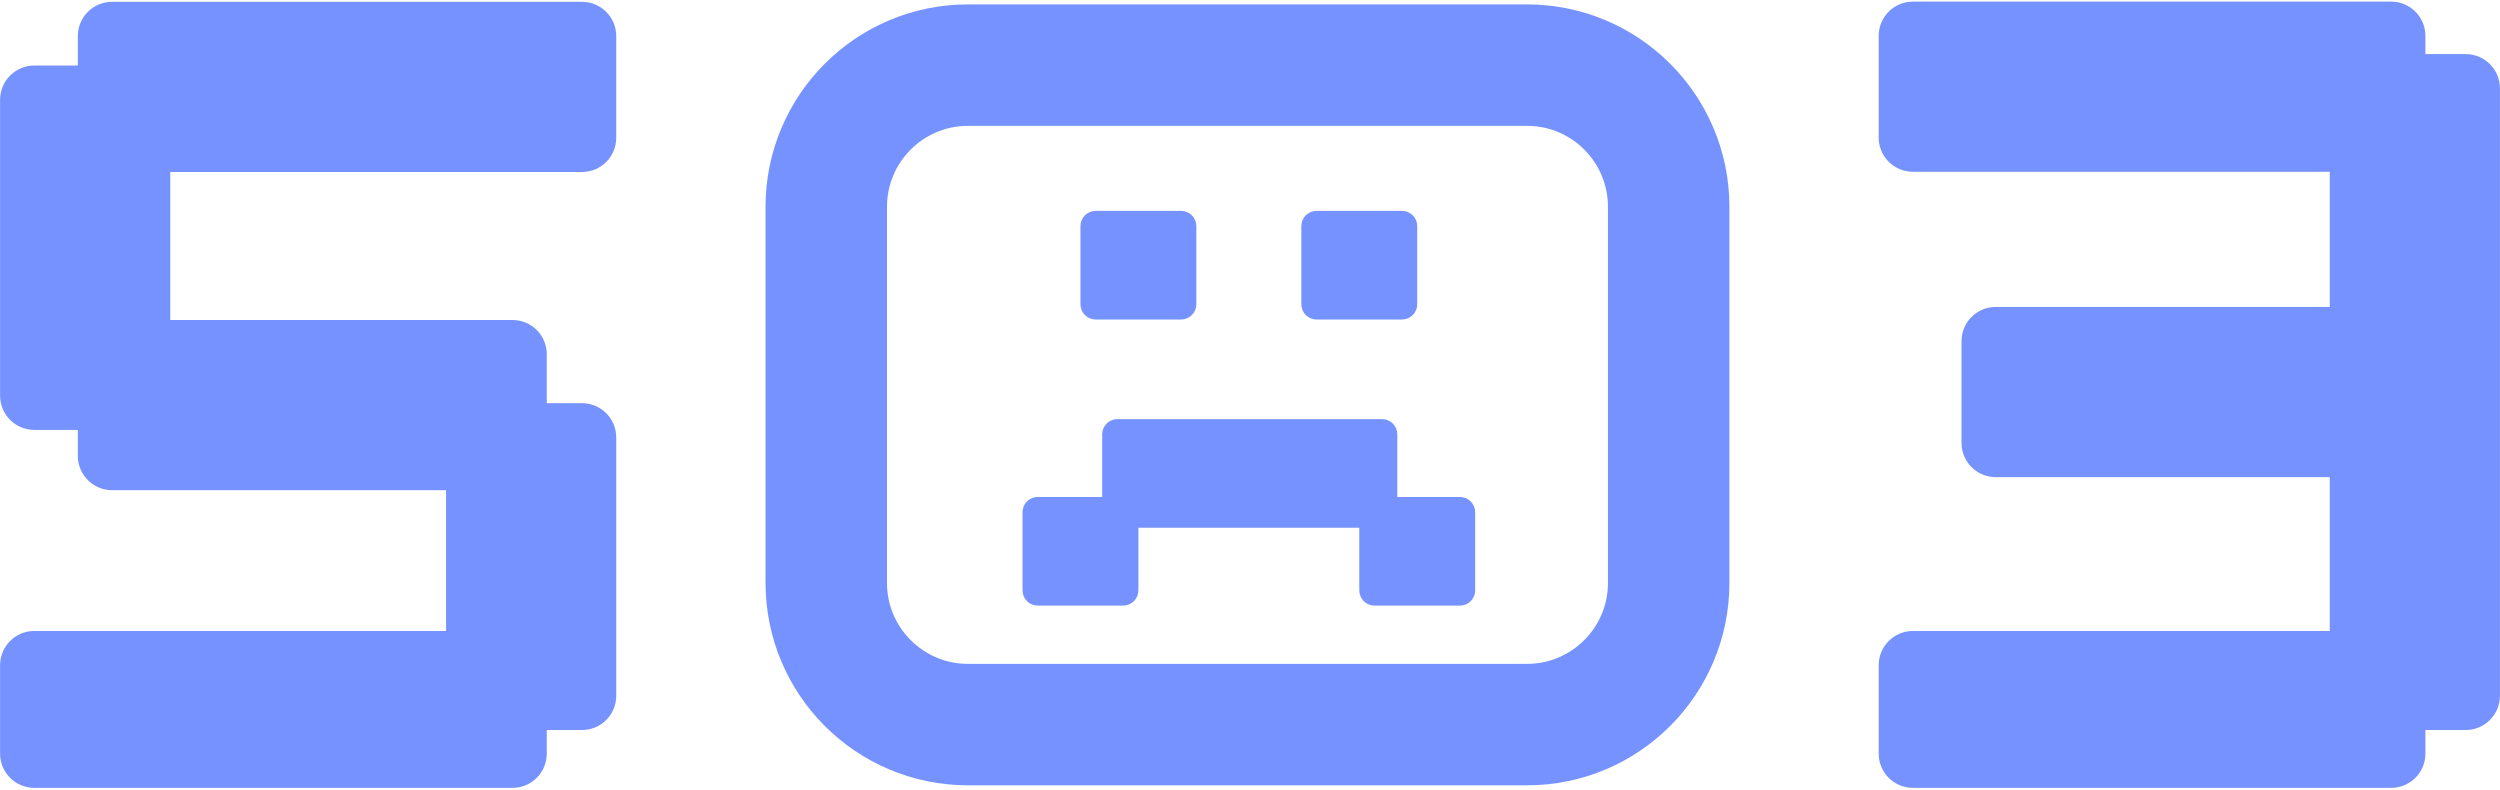
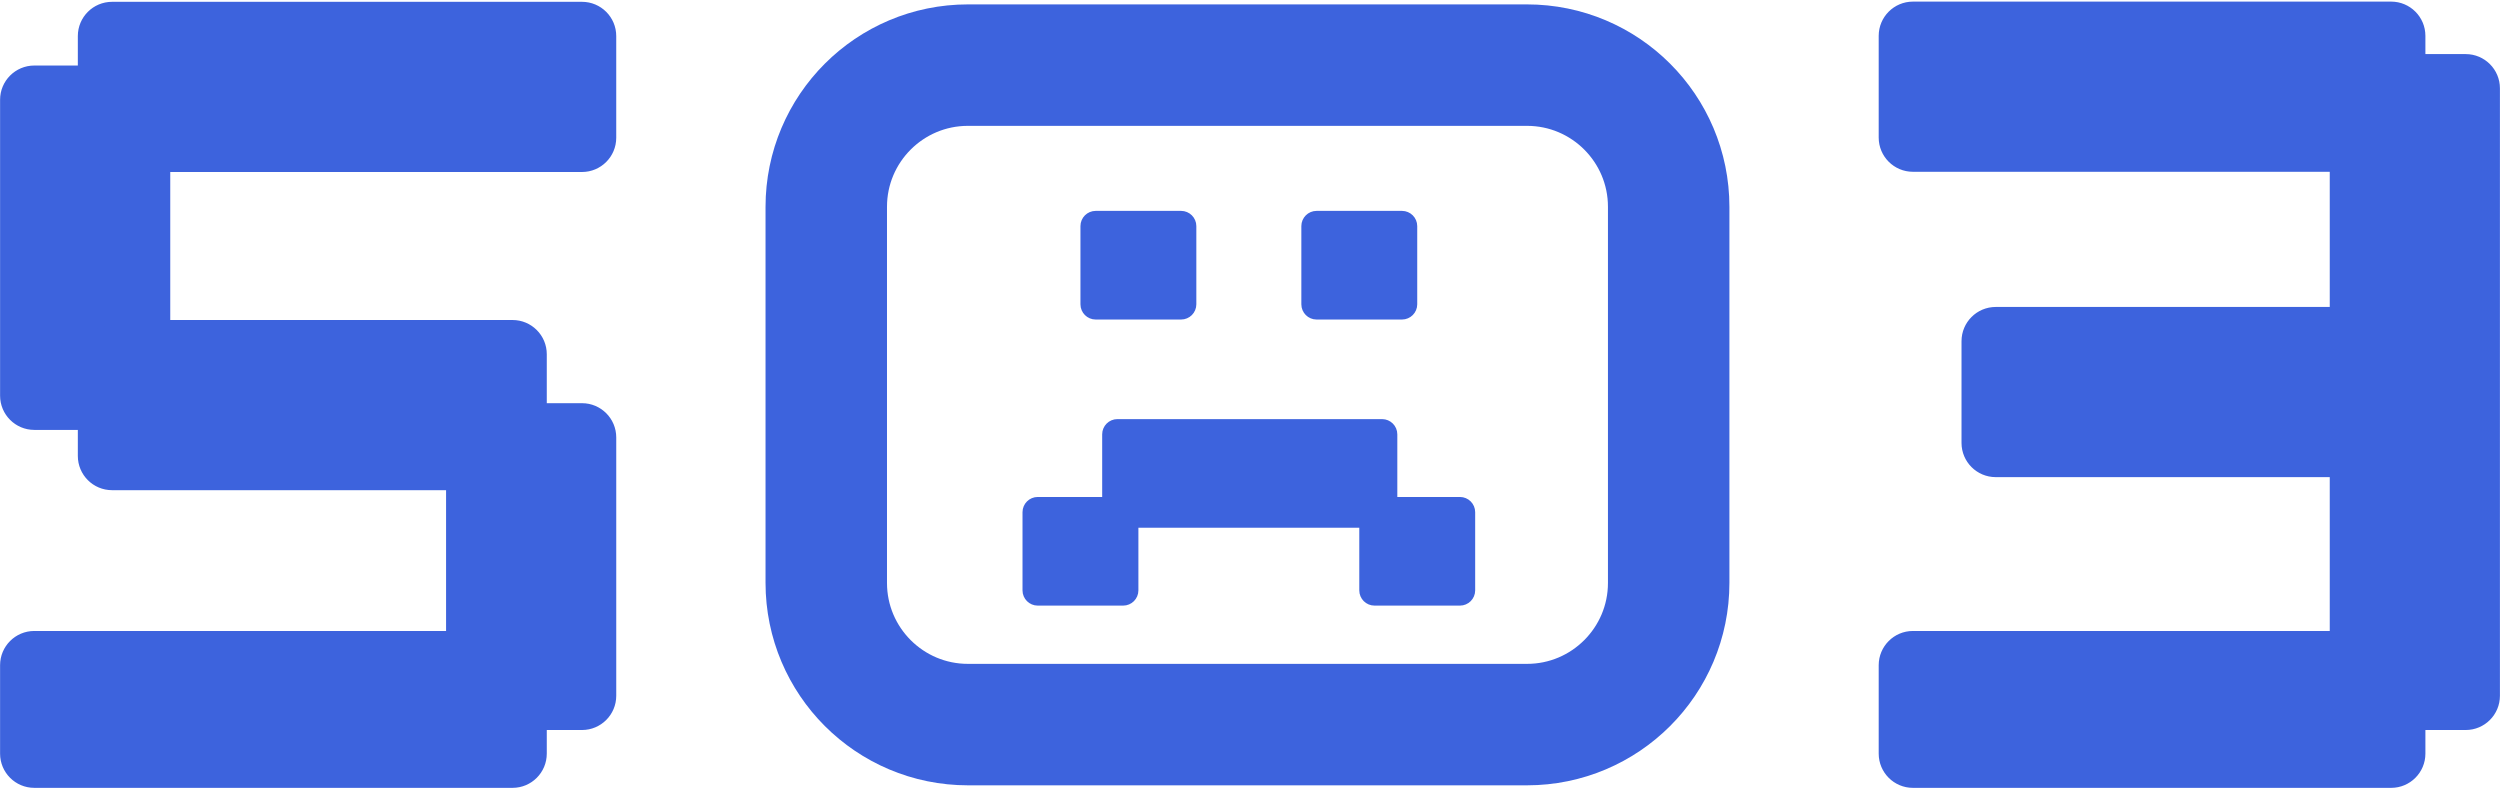
<svg xmlns="http://www.w3.org/2000/svg" width="494" height="156" viewBox="0 0 494 156" fill="none">
-   <rect x="0.516" y="13.449" width="32.626" height="71" rx="6.263" fill="#7592FF" />
-   <rect x="0.516" y="13.449" width="32.626" height="71" rx="6.263" stroke="#7592FF" />
-   <rect x="88.644" y="80.17" width="32.626" height="63.58" rx="6.263" fill="#7592FF" />
-   <rect x="88.644" y="80.17" width="32.626" height="63.58" rx="6.263" stroke="#7592FF" />
-   <rect x="15.88" y="33.486" width="32.626" height="105.389" rx="6.263" transform="rotate(-90 15.8799 33.4863)" fill="#7592FF" />
-   <rect x="15.88" y="33.486" width="32.626" height="105.389" rx="6.263" transform="rotate(-90 15.8799 33.4863)" stroke="#7592FF" />
-   <rect x="0.516" y="155.18" width="30" height="107.028" rx="6.263" transform="rotate(-90 0.515625 155.18)" fill="#7592FF" />
-   <rect x="0.516" y="155.18" width="30" height="107.028" rx="6.263" transform="rotate(-90 0.515625 155.18)" stroke="#7592FF" />
-   <rect x="15.88" y="96.359" width="32.626" height="91.664" rx="6.263" transform="rotate(-90 15.8799 96.3594)" fill="#7592FF" />
-   <rect x="15.88" y="96.359" width="32.626" height="91.664" rx="6.263" transform="rotate(-90 15.8799 96.3594)" stroke="#7592FF" />
-   <rect x="163.27" y="12.869" width="166.462" height="130.311" rx="28" stroke="#7592FF" stroke-width="24" />
-   <rect x="213.874" y="42.048" width="22.145" height="20.714" rx="2.634" fill="#7592FF" stroke="#7592FF" stroke-width="0.753" />
-   <rect x="257.523" y="42.048" width="22.145" height="20.714" rx="2.634" fill="#7592FF" stroke="#7592FF" stroke-width="0.753" />
-   <rect x="268.972" y="98.578" width="22.145" height="20.714" rx="2.634" fill="#7592FF" stroke="#7592FF" stroke-width="0.753" />
-   <rect x="202.425" y="98.578" width="22.145" height="20.714" rx="2.634" fill="#7592FF" stroke="#7592FF" stroke-width="0.753" />
-   <rect x="218.167" y="83.193" width="57.566" height="20.714" rx="2.634" fill="#7592FF" stroke="#7592FF" stroke-width="0.753" />
-   <rect x="460.859" y="11.188" width="32.626" height="132.562" rx="6.263" fill="#7592FF" />
-   <rect x="460.859" y="11.188" width="32.626" height="132.562" rx="6.263" stroke="#7592FF" />
-   <rect x="371.731" y="33.445" width="32.626" height="107.028" rx="6.263" transform="rotate(-90 371.731 33.4453)" fill="#7592FF" />
-   <rect x="371.731" y="33.445" width="32.626" height="107.028" rx="6.263" transform="rotate(-90 371.731 33.4453)" stroke="#7592FF" />
-   <rect x="371.731" y="155.18" width="30" height="107.028" rx="6.263" transform="rotate(-90 371.731 155.18)" fill="#7592FF" />
-   <rect x="371.731" y="155.18" width="30" height="107.028" rx="6.263" transform="rotate(-90 371.731 155.18)" stroke="#7592FF" />
-   <rect x="388.096" y="93.781" width="32.626" height="91.664" rx="6.263" transform="rotate(-90 388.096 93.7812)" fill="#7592FF" />
-   <rect x="388.096" y="93.781" width="32.626" height="91.664" rx="6.263" transform="rotate(-90 388.096 93.7812)" stroke="#7592FF" />
+   <rect x="0.516" y="13.449" width="32.626" height="71" rx="6.263" fill="#3d63dd" />
+   <rect x="0.516" y="13.449" width="32.626" height="71" rx="6.263" stroke="#3d63dd" />
+   <rect x="88.644" y="80.17" width="32.626" height="63.58" rx="6.263" fill="#3d63dd" />
+   <rect x="88.644" y="80.17" width="32.626" height="63.58" rx="6.263" stroke="#3d63dd" />
+   <rect x="15.88" y="33.486" width="32.626" height="105.389" rx="6.263" transform="rotate(-90 15.8799 33.4863)" fill="#3d63dd" />
+   <rect x="15.88" y="33.486" width="32.626" height="105.389" rx="6.263" transform="rotate(-90 15.8799 33.4863)" stroke="#3d63dd" />
+   <rect x="0.516" y="155.18" width="30" height="107.028" rx="6.263" transform="rotate(-90 0.515625 155.18)" fill="#3d63dd" />
+   <rect x="0.516" y="155.18" width="30" height="107.028" rx="6.263" transform="rotate(-90 0.515625 155.18)" stroke="#3d63dd" />
+   <rect x="15.88" y="96.359" width="32.626" height="91.664" rx="6.263" transform="rotate(-90 15.8799 96.3594)" fill="#3d63dd" />
+   <rect x="15.88" y="96.359" width="32.626" height="91.664" rx="6.263" transform="rotate(-90 15.8799 96.3594)" stroke="#3d63dd" />
+   <rect x="163.27" y="12.869" width="166.462" height="130.311" rx="28" stroke="#3d63dd" stroke-width="24" />
+   <rect x="213.874" y="42.048" width="22.145" height="20.714" rx="2.634" fill="#3d63dd" stroke="#3d63dd" stroke-width="0.753" />
+   <rect x="257.523" y="42.048" width="22.145" height="20.714" rx="2.634" fill="#3d63dd" stroke="#3d63dd" stroke-width="0.753" />
+   <rect x="268.972" y="98.578" width="22.145" height="20.714" rx="2.634" fill="#3d63dd" stroke="#3d63dd" stroke-width="0.753" />
+   <rect x="202.425" y="98.578" width="22.145" height="20.714" rx="2.634" fill="#3d63dd" stroke="#3d63dd" stroke-width="0.753" />
+   <rect x="218.167" y="83.193" width="57.566" height="20.714" rx="2.634" fill="#3d63dd" stroke="#3d63dd" stroke-width="0.753" />
+   <rect x="460.859" y="11.188" width="32.626" height="132.562" rx="6.263" fill="#3d63dd" />
+   <rect x="460.859" y="11.188" width="32.626" height="132.562" rx="6.263" stroke="#3d63dd" />
+   <rect x="371.731" y="33.445" width="32.626" height="107.028" rx="6.263" transform="rotate(-90 371.731 33.4453)" fill="#3d63dd" />
+   <rect x="371.731" y="33.445" width="32.626" height="107.028" rx="6.263" transform="rotate(-90 371.731 33.4453)" stroke="#3d63dd" />
+   <rect x="371.731" y="155.18" width="30" height="107.028" rx="6.263" transform="rotate(-90 371.731 155.18)" fill="#3d63dd" />
+   <rect x="371.731" y="155.18" width="30" height="107.028" rx="6.263" transform="rotate(-90 371.731 155.18)" stroke="#3d63dd" />
+   <rect x="388.096" y="93.781" width="32.626" height="91.664" rx="6.263" transform="rotate(-90 388.096 93.7812)" fill="#3d63dd" />
+   <rect x="388.096" y="93.781" width="32.626" height="91.664" rx="6.263" transform="rotate(-90 388.096 93.7812)" stroke="#3d63dd" />
</svg>
